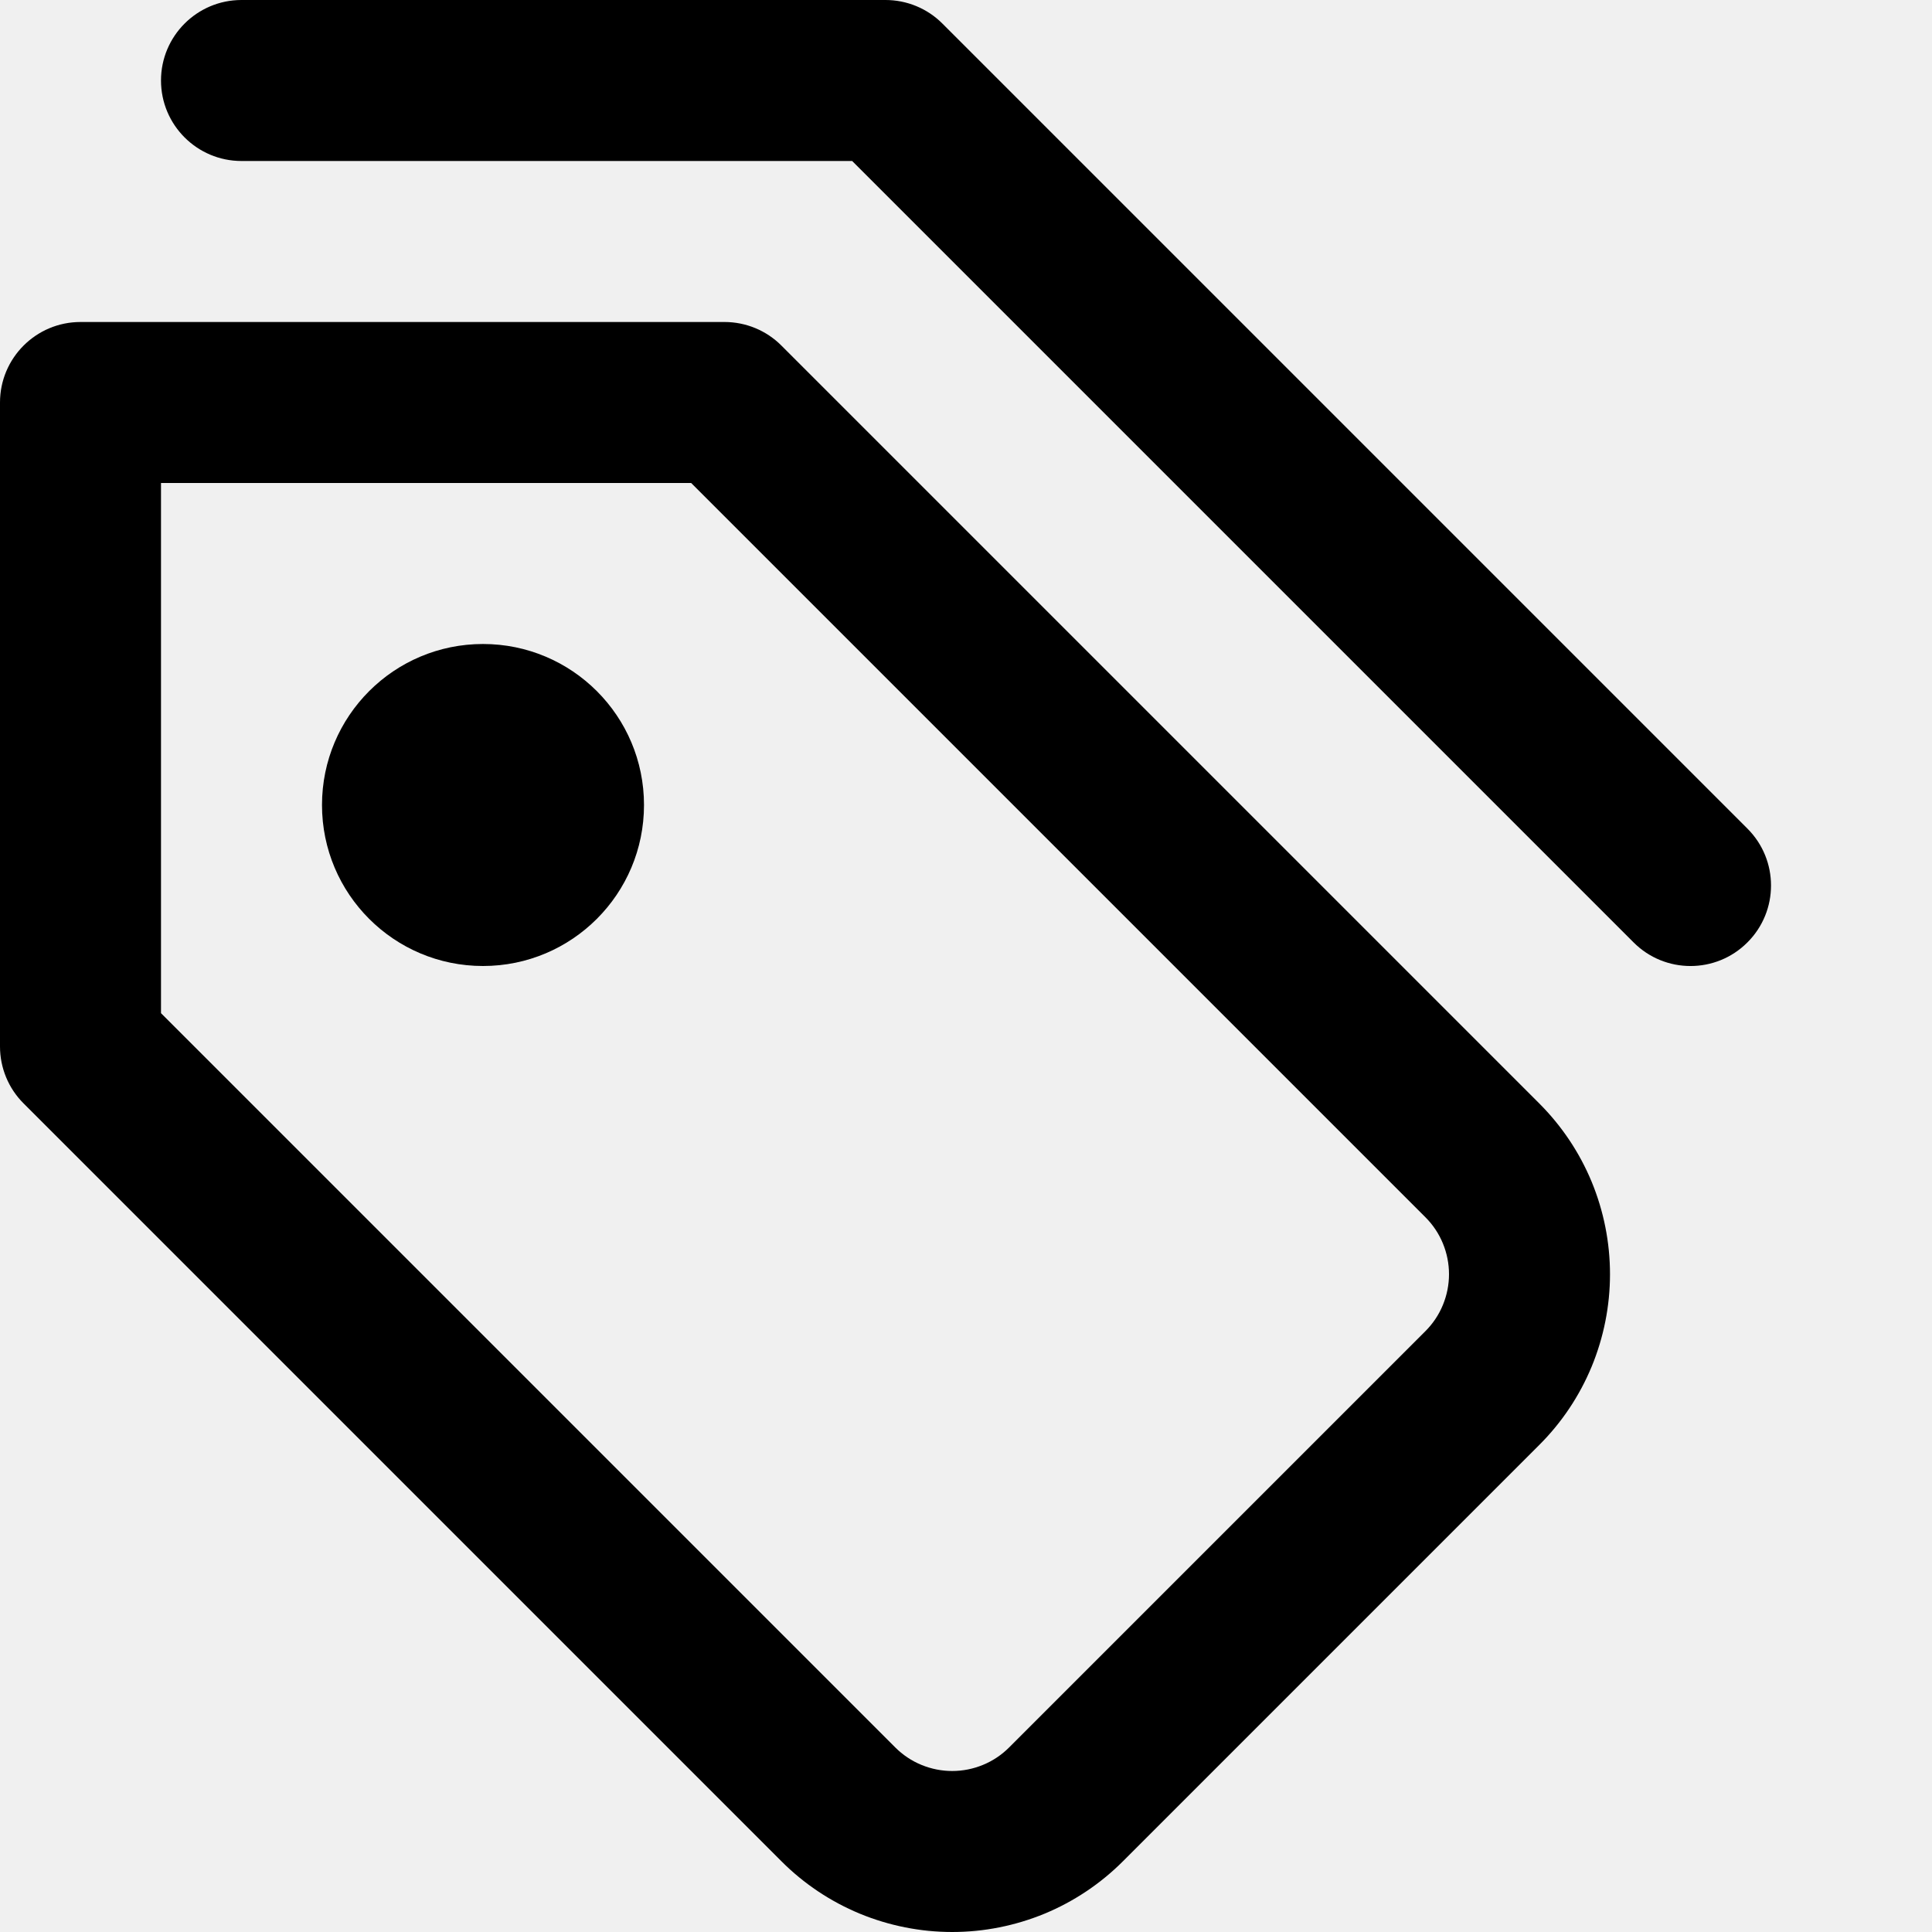
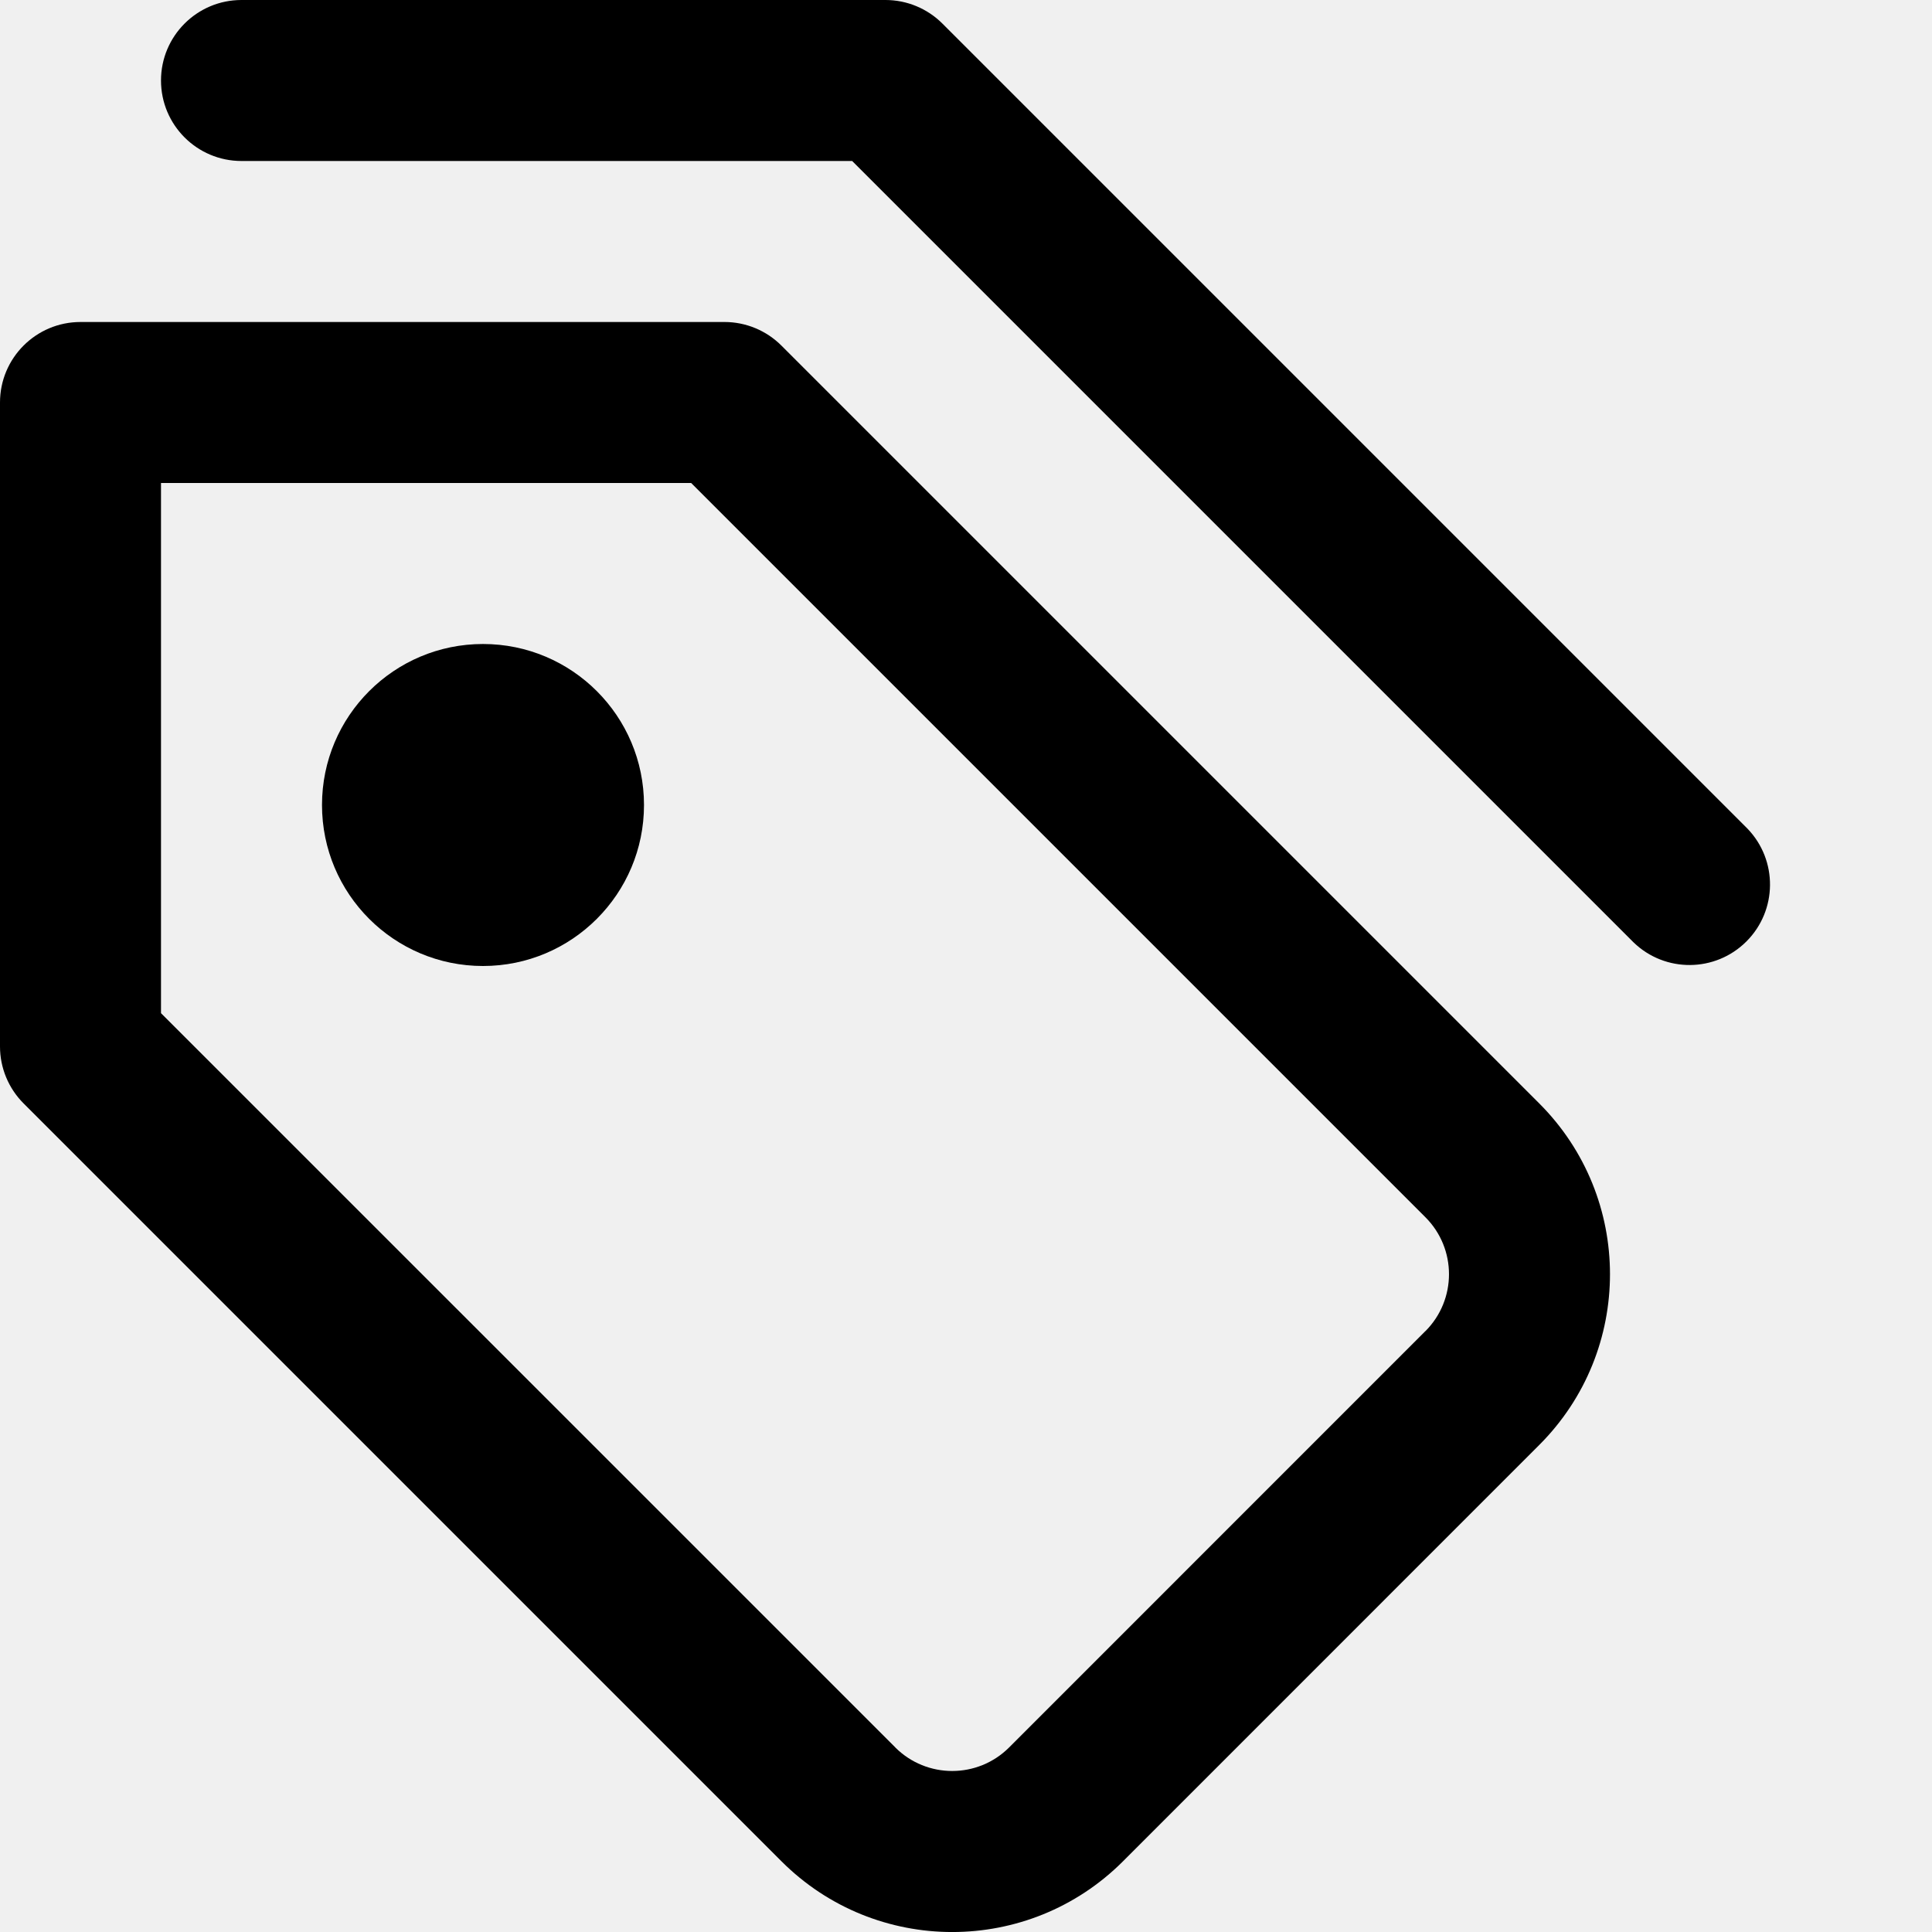
- <svg xmlns="http://www.w3.org/2000/svg" width="24" height="24" viewBox="0 0 24 24" fill="none">
-   <g clip-path="url(#clip0_1150_5584)">
-     <path fill-rule="evenodd" clip-rule="evenodd" d="M0 5C0 4.448 0.448 4 1 4H9C9.265 4 9.52 4.105 9.707 4.293L19.121 13.707C19.121 13.707 19.121 13.707 19.121 13.707C19.4 13.986 19.621 14.316 19.772 14.68C19.922 15.044 20 15.434 20 15.829C20 16.223 19.922 16.613 19.772 16.977C19.621 17.341 19.4 17.672 19.121 17.95M19.121 17.95L13.95 23.121C13.95 23.121 13.95 23.121 13.95 23.121C13.671 23.4 13.341 23.621 12.977 23.772C12.613 23.922 12.223 24 11.829 24C11.434 24 11.044 23.922 10.68 23.772C10.316 23.621 9.985 23.4 9.707 23.121C9.707 23.121 9.707 23.121 9.707 23.121L0.293 13.707C0.105 13.52 0 13.265 0 13V5M2 6V12.586L11.121 21.707L11.121 21.707C11.214 21.8 11.324 21.874 11.446 21.924C11.567 21.974 11.697 22 11.829 22C11.96 22 12.09 21.974 12.211 21.924C12.333 21.874 12.443 21.8 12.536 21.707L12.536 21.707L17.707 16.536L17.707 16.536C17.8 16.443 17.874 16.333 17.924 16.211C17.974 16.09 18 15.96 18 15.829C18 15.697 17.974 15.567 17.924 15.446C17.874 15.324 17.8 15.214 17.707 15.121L17.707 15.121L8.586 6H2Z" fill="black" />
-     <path fill-rule="evenodd" clip-rule="evenodd" d="M2 1C2 0.448 2.448 0 3 0H11C11.265 0 11.52 0.105 11.707 0.293L21.707 10.293C22.098 10.683 22.098 11.317 21.707 11.707C21.317 12.098 20.683 12.098 20.293 11.707L10.586 2H3C2.448 2 2 1.552 2 1Z" fill="black" />
-     <path d="M6 12C7.105 12 8 11.105 8 10C8 8.895 7.105 8 6 8C4.895 8 4 8.895 4 10C4 11.105 4.895 12 6 12Z" fill="black" />
+ <svg xmlns="http://www.w3.org/2000/svg" width="24" height="24" viewBox="0 0 24 24">
+   <g clip-path="url(#a)">
+     <path fill-rule="evenodd" clip-rule="evenodd" d="M0 5a1 1 0 0 1 1-1h8a1 1 0 0 1 .707.293l9.414 9.414a3 3 0 0 1 0 4.243m0 0-5.17 5.171a3 3 0 0 1-4.244 0L.293 13.707A1 1 0 0 1 0 13V5m2 1v6.586l9.121 9.12v.001a1.001 1.001 0 0 0 1.415 0l5.17-5.171h.001a1.001 1.001 0 0 0 0-1.415L8.586 6H2Z" />
+     <path fill-rule="evenodd" clip-rule="evenodd" d="M2 1a1 1 0 0 1 1-1h8a1 1 0 0 1 .707.293l10 10a1 1 0 0 1-1.414 1.414L10.586 2H3a1 1 0 0 1-1-1Z" />
+     <path d="M6 12a2 2 0 1 0 0-4 2 2 0 0 0 0 4Z" />
  </g>
  <defs>
-     <clipPath id="clip0_1150_5584">
-       <rect width="24" height="24" fill="white" />
+     <clipPath id="a">
+       <path fill="#fff" d="M0 0h24v24H0z" />
    </clipPath>
  </defs>
</svg>
